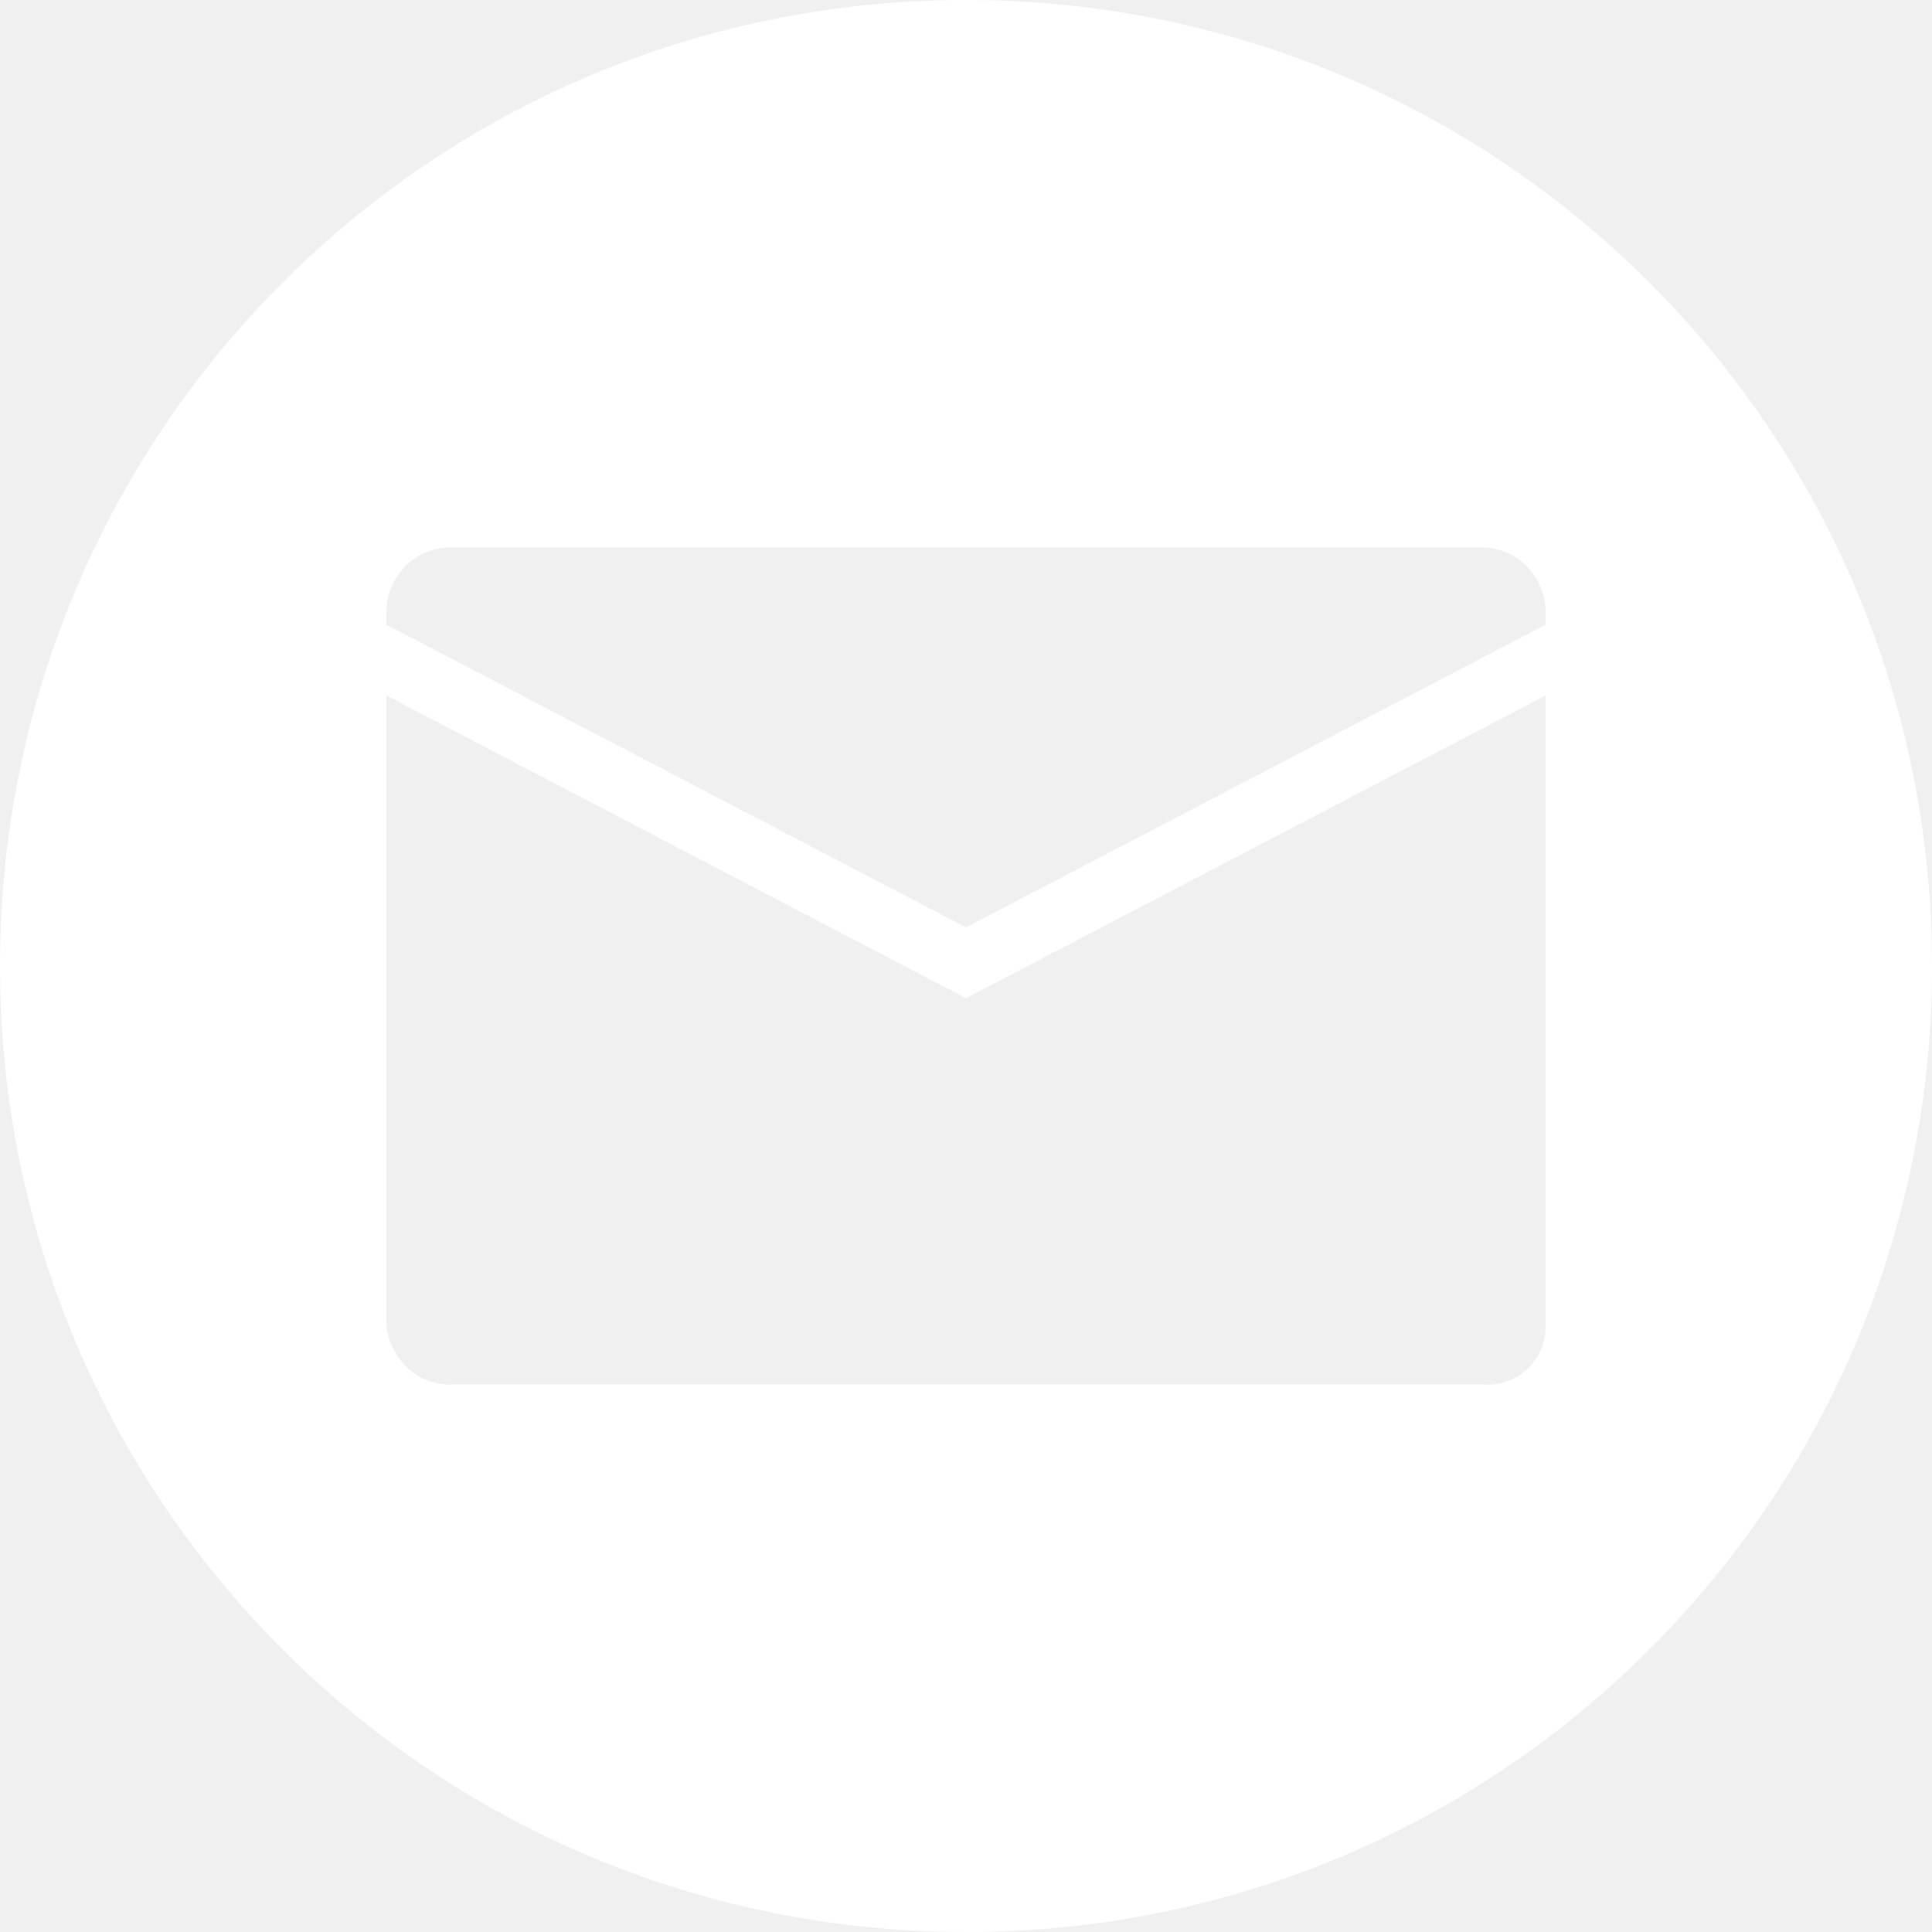
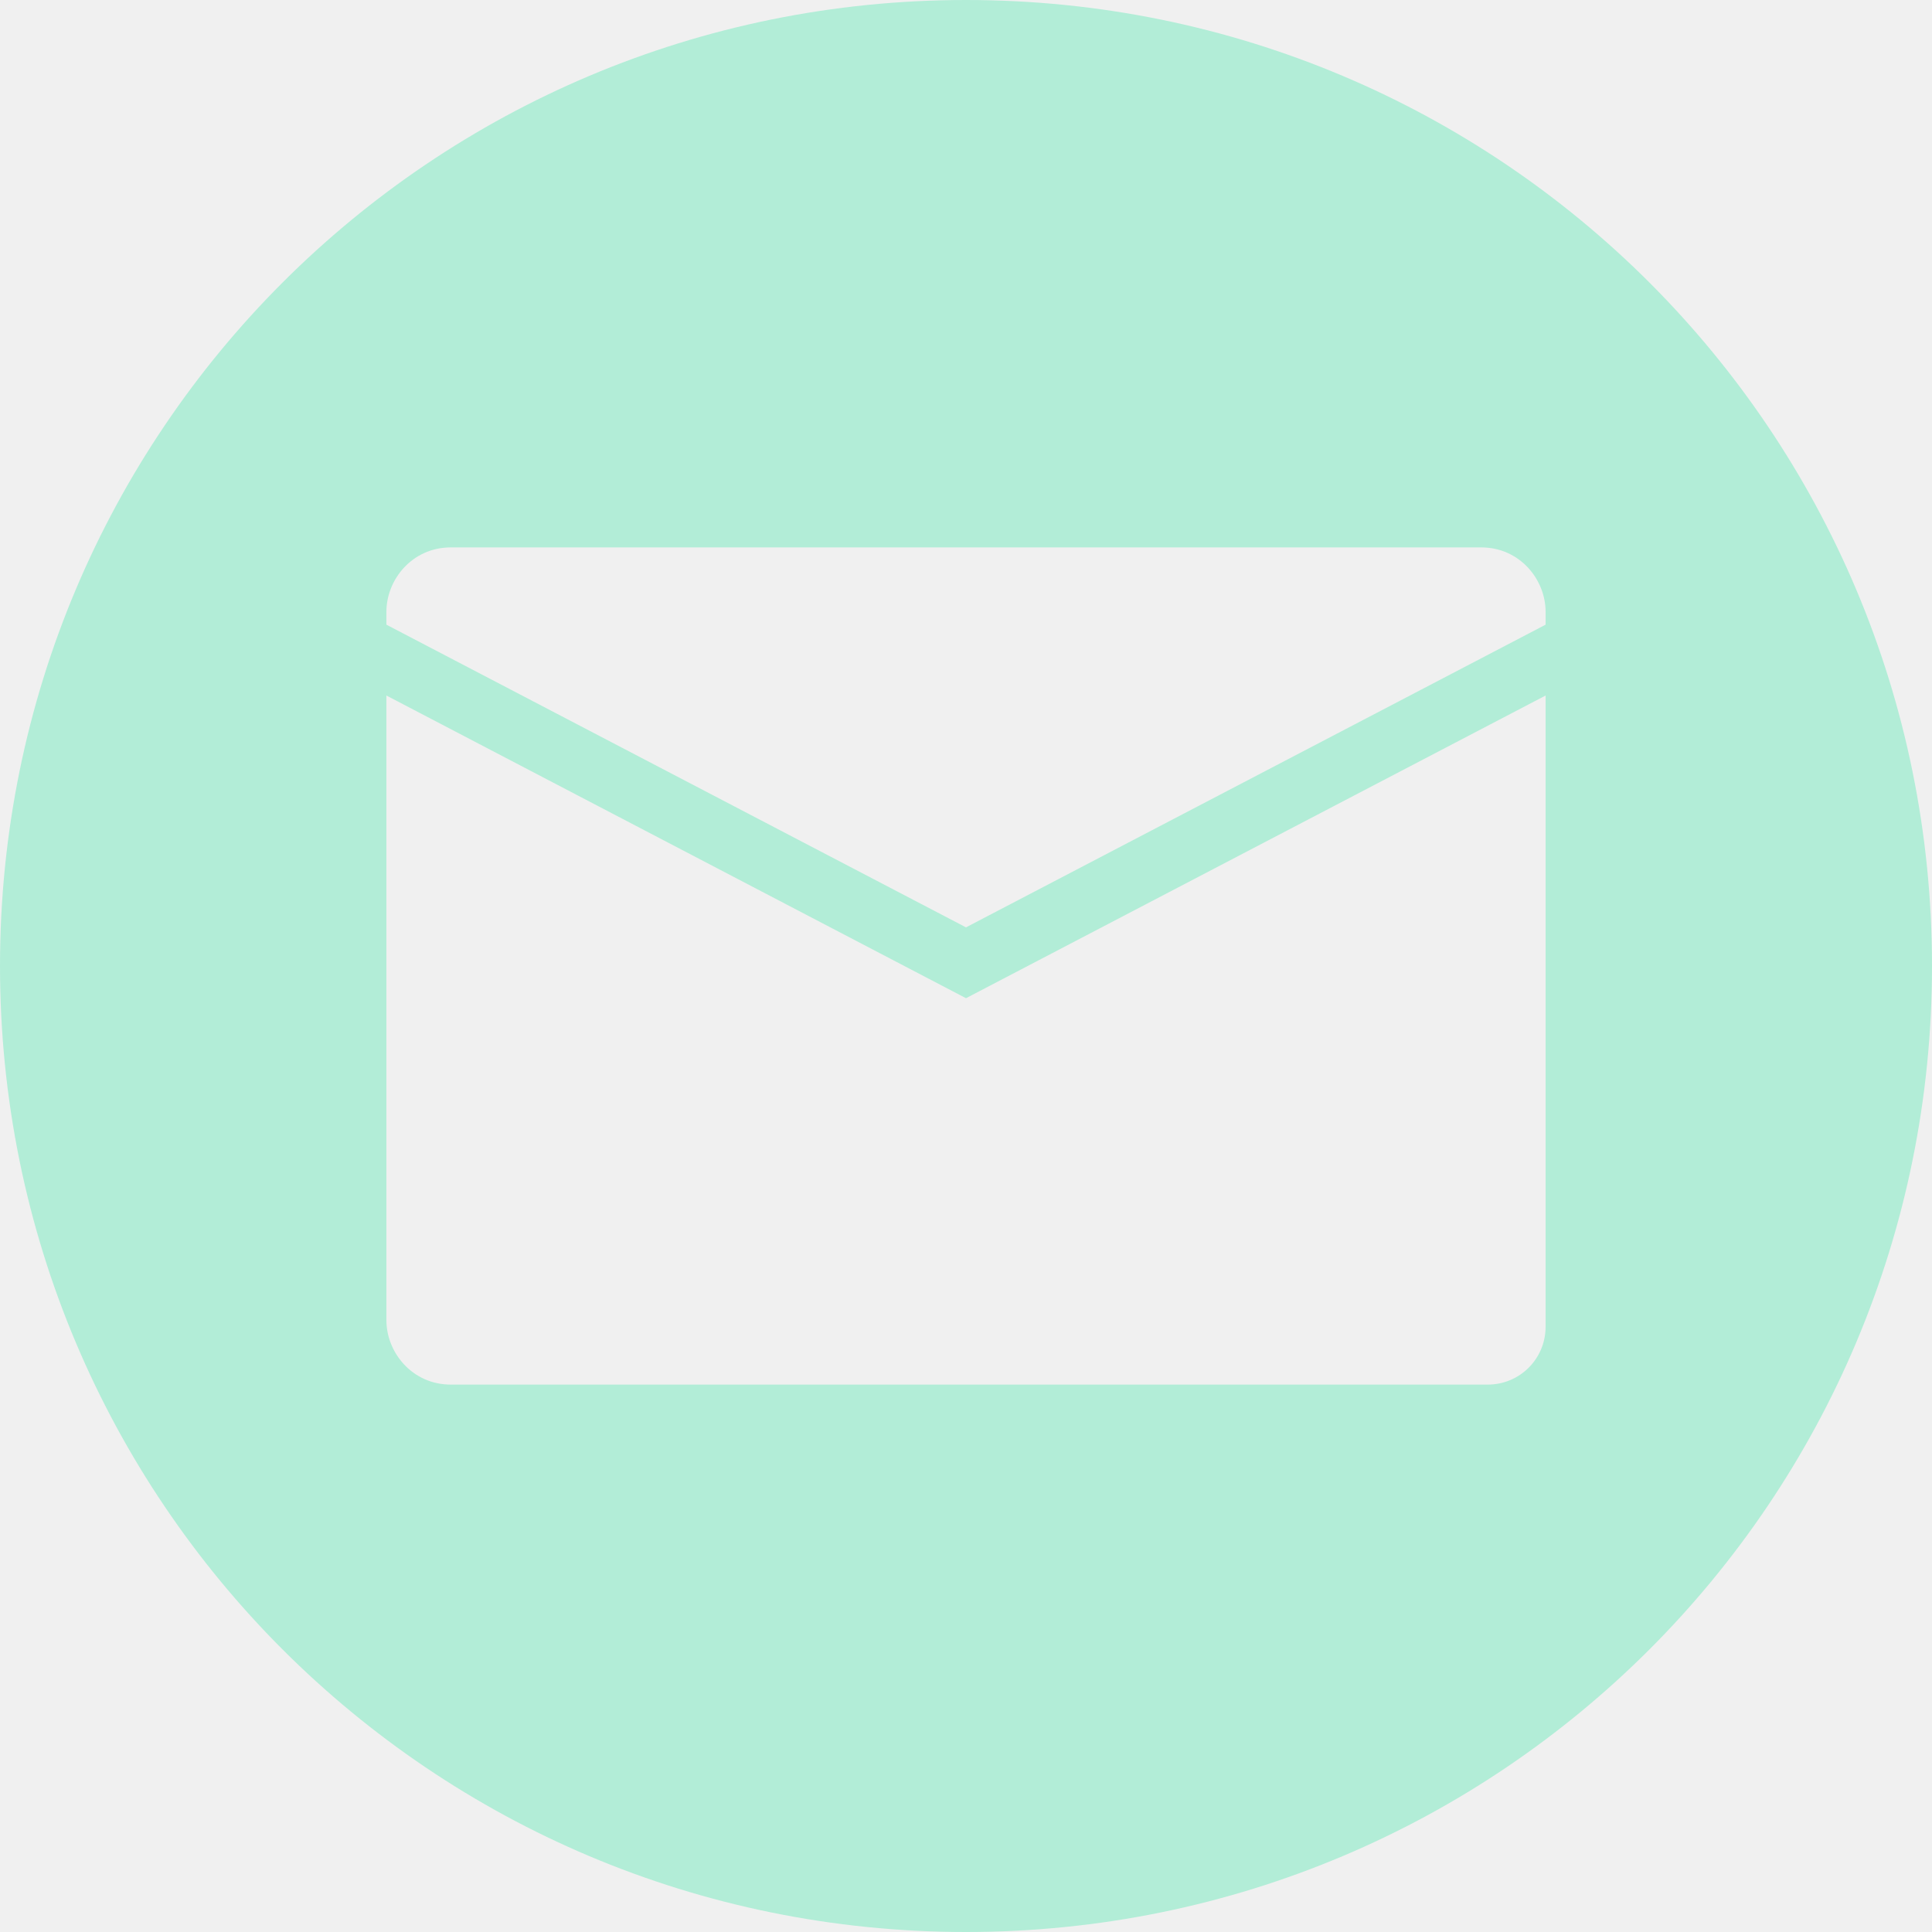
- <svg xmlns="http://www.w3.org/2000/svg" width="30" height="30" viewBox="0 0 30 30" fill="none">
-   <path d="M15 0C6.7 0 0 6.7 0 15C0 23.3 6.7 30 15 30C23.3 30 30 23.3 30 15C30 6.7 23.3 0 15 0ZM24 20.6C24 21.1 23.6 21.5 23.1 21.5H7C6.4 21.5 6 21 6 20.5V10.8L15 15.5L24 10.8V20.6ZM24 9.7L15 14.4L6 9.7V9.5C6 9 6.4 8.5 7 8.5H23C23.6 8.5 24 9 24 9.5V9.7Z" fill="white" />
+ <svg xmlns="http://www.w3.org/2000/svg" width="30" height="30" viewBox="0 0 30 30" fill="#ffffff">
+   <path fill="#b2edd7" d="M15 0C6.7 0 0 6.7 0 15C0 23.3 6.7 30 15 30C23.3 30 30 23.3 30 15C30 6.7 23.3 0 15 0ZM24 20.6C24 21.1 23.6 21.5 23.1 21.5H7C6.4 21.5 6 21 6 20.5V10.8L15 15.5L24 10.8V20.6ZM24 9.7L15 14.4L6 9.7V9.5C6 9 6.4 8.5 7 8.5H23C23.6 8.5 24 9 24 9.5V9.7Z" />
</svg>
